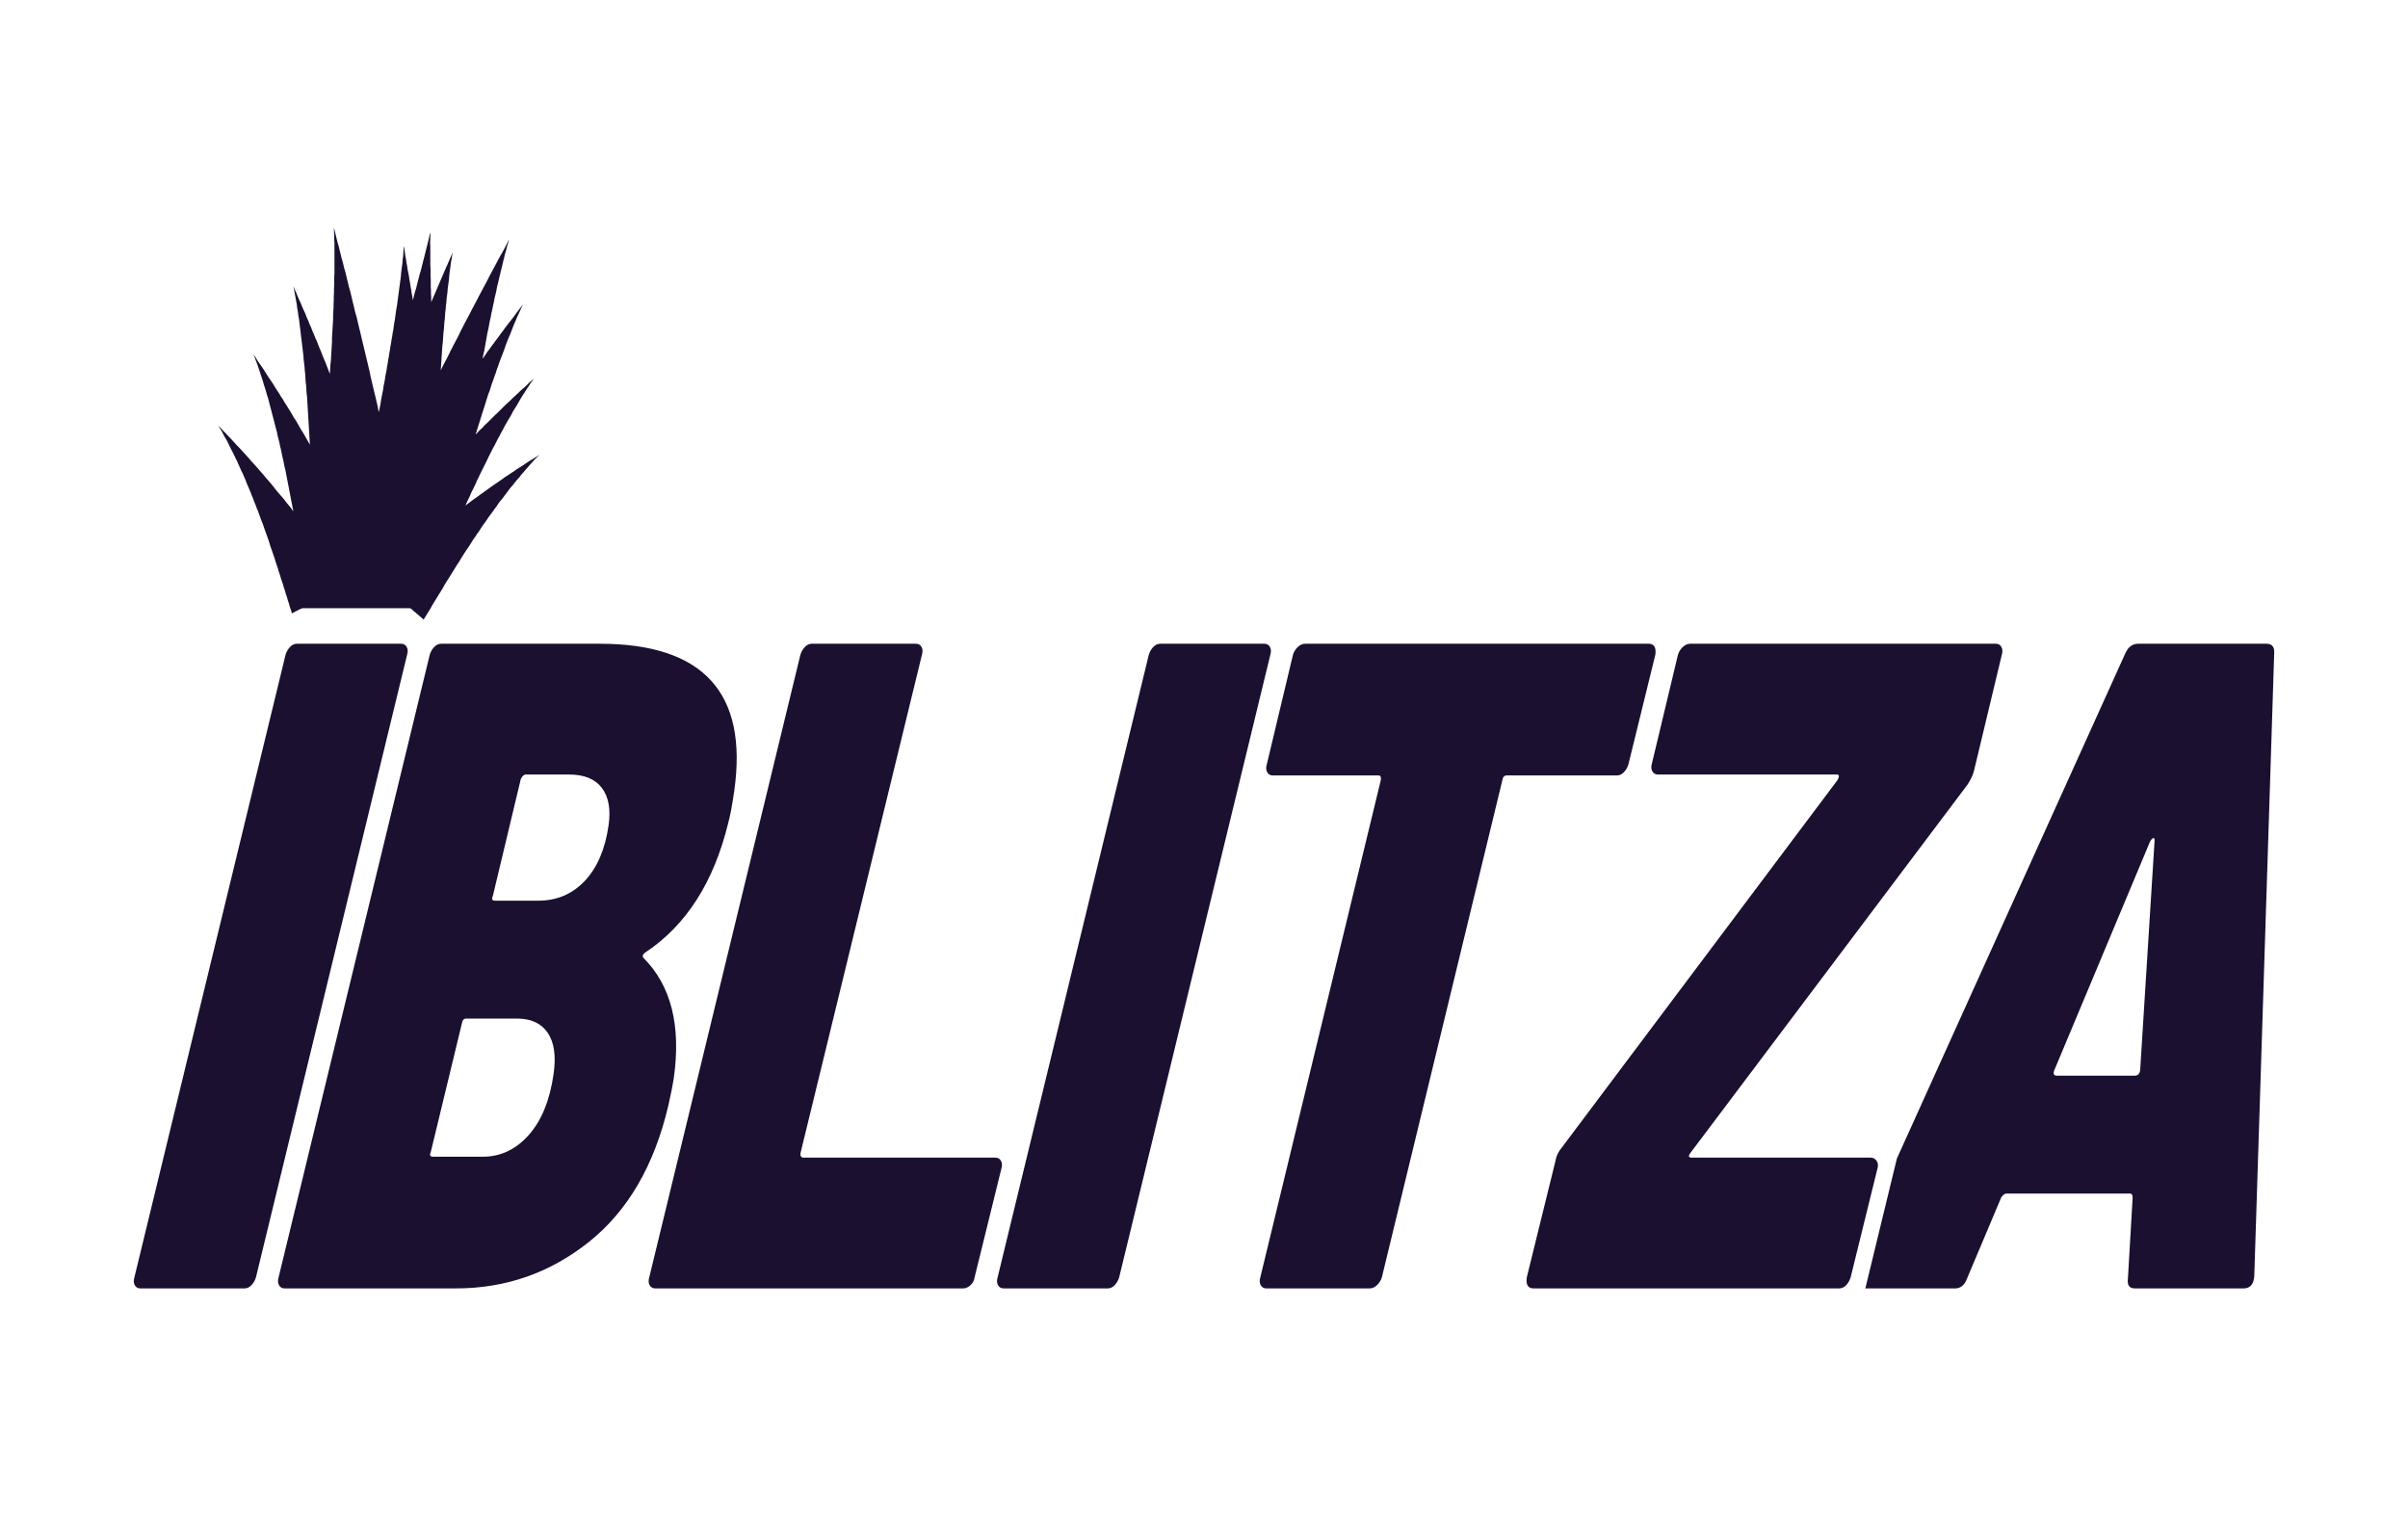
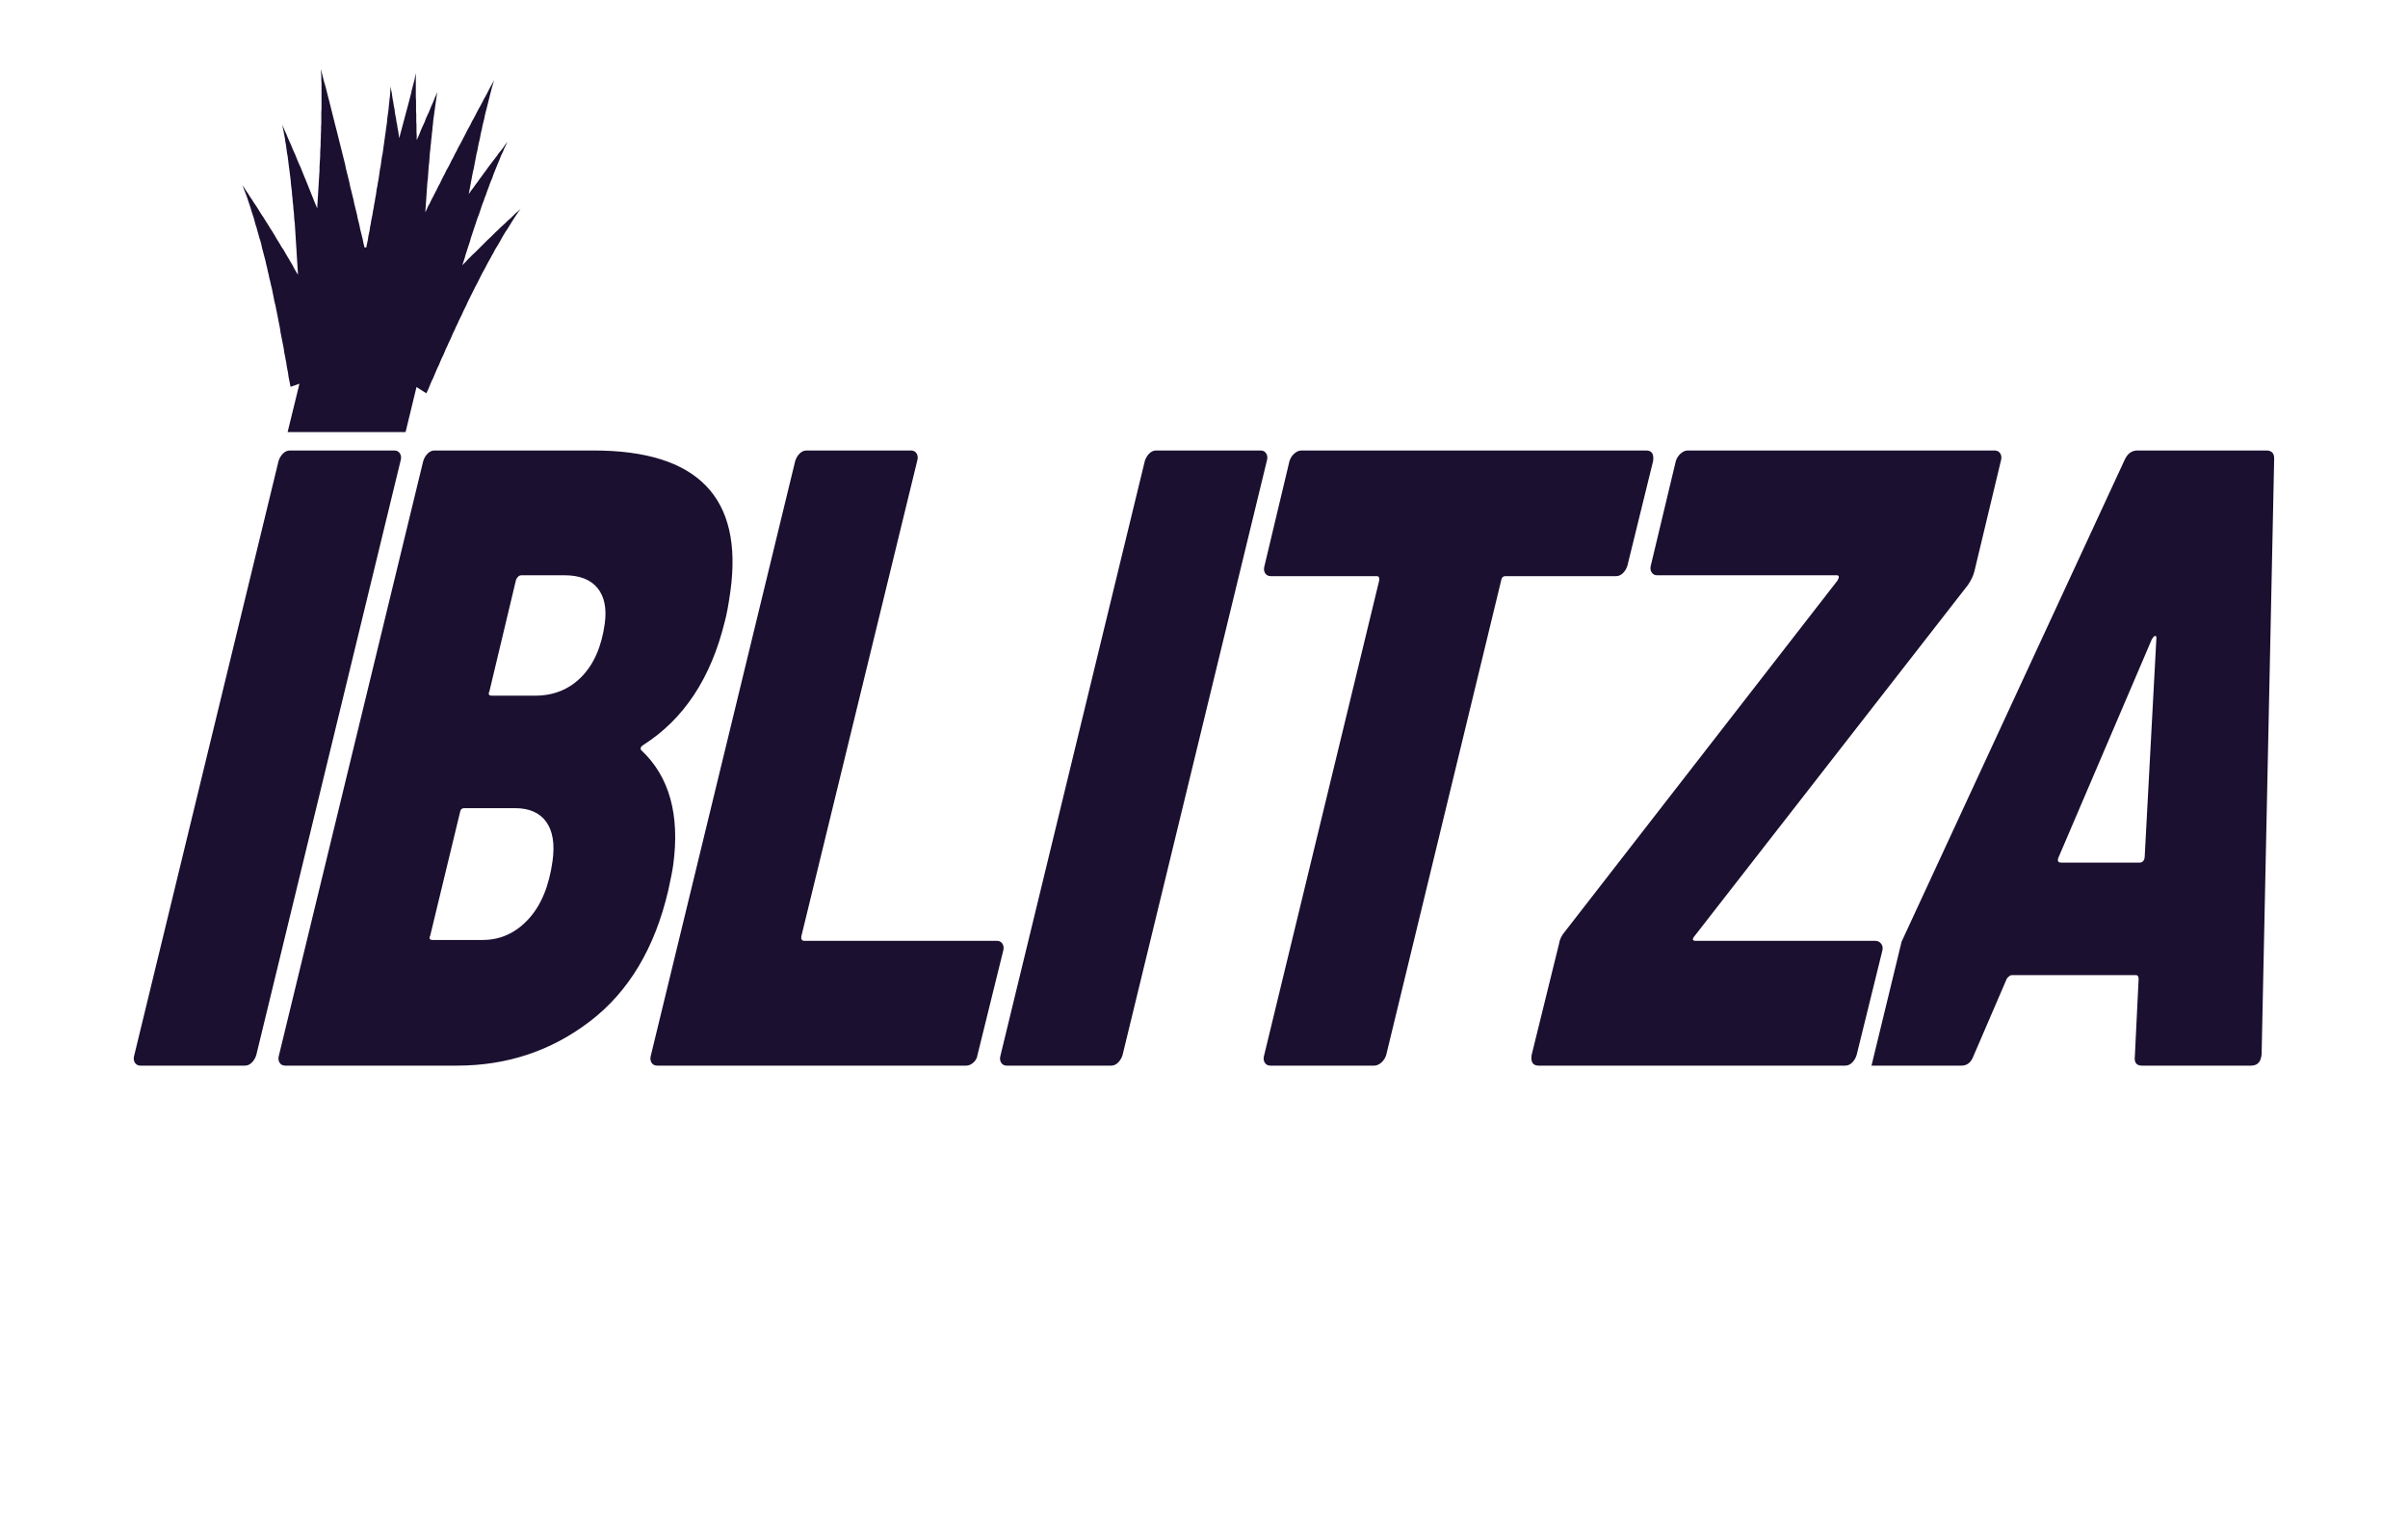
<svg xmlns="http://www.w3.org/2000/svg" viewBox="0 0 1080 680" width="1080" height="680">
  <defs />
-   <g transform="translate(-2.7 93.3)">
-     <g fill="#1b1030">
-       <path d="M136.8,179.5 L189.4,179.5 L210.5,92.8 L157.8,92.8Z" />
-       <path d="M133.6,181.8 L133.2,180.3 L132.7,178.9 L132.3,177.4 L131.8,176.0 L131.4,174.5 L130.9,173.1 L130.5,171.6 L130.0,170.2 L129.6,168.7 L129.1,167.3 L128.6,165.8 L128.2,164.4 L127.7,163.0 L127.3,161.5 L126.8,160.1 L126.3,158.6 L125.9,157.2 L125.4,155.8 L124.9,154.3 L124.4,152.9 L123.9,151.5 L123.5,150.1 L123.0,148.6 L122.5,147.2 L122.0,145.8 L121.5,144.4 L121.0,143.0 L120.5,141.5 L119.9,140.1 L119.4,138.7 L118.9,137.3 L118.4,135.9 L117.8,134.5 L117.3,133.1 L116.7,131.7 L116.2,130.3 L115.6,128.9 L115.1,127.5 L114.5,126.1 L113.9,124.7 L113.3,123.3 L112.8,121.9 L112.2,120.6 L111.6,119.2 L110.9,117.8 L110.3,116.4 L109.7,115.1 L109.1,113.7 L108.4,112.3 L107.8,111.0 L107.1,109.6 L106.4,108.3 L105.7,106.9 L105.1,105.6 L104.4,104.2 L103.6,102.9 L102.9,101.6 L102.2,100.2 L101.4,98.9 L100.6,97.6 L100.6,97.6 L101.7,98.7 L102.7,99.8 L103.8,100.9 L104.8,102.0 L105.9,103.1 L106.9,104.2 L108.0,105.4 L109.0,106.5 L110.1,107.6 L111.1,108.7 L112.1,109.8 L113.2,111.0 L114.2,112.1 L115.2,113.3 L116.2,114.4 L117.2,115.5 L118.3,116.7 L119.3,117.9 L120.3,119.0 L121.3,120.2 L122.3,121.4 L123.3,122.5 L124.3,123.7 L125.3,124.9 L126.2,126.1 L127.2,127.3 L128.2,128.5 L129.2,129.6 L130.2,130.8 L131.1,132.0 L132.1,133.2 L133.1,134.4 L134.0,135.7 L135.0,136.9 L136.0,138.1 L136.9,139.3 L137.9,140.5 L138.8,141.7 L139.8,142.9 L140.7,144.1 L141.7,145.4 L142.6,146.6 L143.6,147.8 L144.5,149.0 L145.4,150.3 L146.4,151.5 L147.3,152.7 L148.2,153.9 L149.2,155.1 L150.1,156.4 L151.0,157.6 L152.0,158.8 L152.9,160.0 L153.8,161.3 L154.7,162.5 L155.7,163.7 L156.6,164.9 L157.5,166.1 L158.4,167.4 L159.4,168.6Z M170.9,165.7 L172.0,164.8 L173.2,163.8 L174.4,162.8 L175.6,161.9 L176.8,160.9 L178.0,159.9 L179.2,159.0 L180.4,158.0 L181.5,157.0 L182.7,156.1 L183.9,155.1 L185.1,154.1 L186.3,153.1 L187.5,152.2 L188.7,151.2 L189.9,150.2 L191.1,149.3 L192.3,148.3 L193.5,147.3 L194.7,146.4 L195.9,145.4 L197.1,144.5 L198.4,143.5 L199.6,142.6 L200.8,141.6 L202.0,140.7 L203.2,139.7 L204.4,138.8 L205.7,137.8 L206.9,136.9 L208.1,135.9 L209.4,135.0 L210.6,134.1 L211.8,133.2 L213.1,132.2 L214.3,131.3 L215.5,130.4 L216.8,129.5 L218.0,128.6 L219.3,127.7 L220.5,126.8 L221.8,125.9 L223.0,125.0 L224.3,124.1 L225.5,123.3 L226.8,122.4 L228.1,121.5 L229.3,120.6 L230.6,119.8 L231.9,118.9 L233.2,118.1 L234.4,117.2 L235.7,116.4 L237.0,115.6 L238.3,114.7 L239.5,113.9 L240.8,113.1 L242.1,112.3 L243.4,111.5 L244.7,110.6 L244.7,110.6 L243.6,111.7 L242.5,112.8 L241.5,113.9 L240.5,115.0 L239.5,116.2 L238.5,117.3 L237.5,118.5 L236.5,119.6 L235.6,120.8 L234.6,121.9 L233.6,123.1 L232.7,124.3 L231.7,125.4 L230.8,126.6 L229.9,127.8 L229.0,129.0 L228.1,130.2 L227.1,131.4 L226.2,132.6 L225.4,133.8 L224.5,135.0 L223.6,136.3 L222.7,137.5 L221.8,138.7 L221.0,139.9 L220.1,141.2 L219.2,142.4 L218.4,143.6 L217.6,144.9 L216.7,146.1 L215.9,147.4 L215.0,148.6 L214.2,149.9 L213.4,151.2 L212.6,152.4 L211.7,153.7 L210.9,154.9 L210.1,156.2 L209.3,157.5 L208.5,158.8 L207.7,160.0 L206.9,161.3 L206.1,162.6 L205.3,163.9 L204.5,165.2 L203.7,166.4 L202.9,167.7 L202.1,169.0 L201.4,170.3 L200.6,171.6 L199.8,172.9 L199.0,174.2 L198.2,175.5 L197.4,176.8 L196.6,178.1 L195.9,179.4 L195.1,180.7 L194.3,182.0 L193.5,183.3 L192.7,184.6Z M138.1,158.2 L137.8,156.7 L137.6,155.1 L137.3,153.5 L137.0,151.9 L136.8,150.4 L136.5,148.8 L136.2,147.2 L135.9,145.6 L135.7,144.1 L135.4,142.5 L135.1,140.9 L134.8,139.4 L134.5,137.8 L134.3,136.2 L134.0,134.7 L133.7,133.1 L133.4,131.6 L133.1,130.0 L132.8,128.4 L132.5,126.9 L132.2,125.3 L131.9,123.8 L131.6,122.2 L131.3,120.7 L131.0,119.1 L130.7,117.5 L130.3,116.0 L130.0,114.4 L129.7,112.9 L129.3,111.3 L129.0,109.8 L128.7,108.3 L128.3,106.7 L128.0,105.2 L127.6,103.6 L127.2,102.1 L126.9,100.5 L126.5,99.0 L126.1,97.5 L125.7,95.9 L125.3,94.4 L124.9,92.9 L124.5,91.3 L124.1,89.8 L123.7,88.3 L123.3,86.7 L122.9,85.2 L122.4,83.7 L122.0,82.2 L121.5,80.6 L121.0,79.1 L120.6,77.6 L120.1,76.1 L119.6,74.6 L119.1,73.1 L118.6,71.6 L118.1,70.1 L117.5,68.6 L117.0,67.1 L116.4,65.6 L116.4,65.6 L117.3,66.9 L118.1,68.3 L119.0,69.6 L119.9,70.9 L120.8,72.2 L121.7,73.6 L122.5,74.9 L123.4,76.3 L124.3,77.6 L125.2,78.9 L126.0,80.3 L126.9,81.7 L127.8,83.0 L128.6,84.4 L129.5,85.7 L130.3,87.1 L131.2,88.5 L132.0,89.8 L132.9,91.2 L133.7,92.6 L134.5,94.0 L135.4,95.3 L136.2,96.7 L137.0,98.1 L137.8,99.5 L138.7,100.9 L139.5,102.3 L140.3,103.7 L141.1,105.1 L141.9,106.5 L142.7,107.9 L143.5,109.3 L144.3,110.7 L145.1,112.1 L145.9,113.5 L146.7,114.9 L147.5,116.3 L148.3,117.7 L149.1,119.1 L149.9,120.5 L150.7,121.9 L151.5,123.3 L152.3,124.8 L153.0,126.2 L153.8,127.6 L154.6,129.0 L155.4,130.4 L156.1,131.8 L156.9,133.2 L157.7,134.6 L158.5,136.1 L159.2,137.5 L160.0,138.9 L160.8,140.3 L161.6,141.7 L162.3,143.1 L163.1,144.5 L163.9,145.9 L164.6,147.3 L165.4,148.8Z M174.9,145.7 L176.0,144.5 L177.1,143.3 L178.2,142.1 L179.2,140.9 L180.3,139.7 L181.4,138.5 L182.5,137.4 L183.6,136.2 L184.7,135.0 L185.7,133.8 L186.8,132.6 L187.9,131.4 L189.0,130.2 L190.1,129.0 L191.2,127.8 L192.3,126.6 L193.4,125.5 L194.5,124.3 L195.6,123.1 L196.6,121.9 L197.7,120.7 L198.8,119.5 L200.0,118.3 L201.1,117.2 L202.2,116.0 L203.3,114.8 L204.4,113.6 L205.5,112.5 L206.6,111.3 L207.7,110.1 L208.8,109.0 L210.0,107.8 L211.1,106.6 L212.2,105.5 L213.3,104.3 L214.5,103.2 L215.6,102.0 L216.7,100.9 L217.8,99.7 L219.0,98.6 L220.1,97.4 L221.3,96.3 L222.4,95.2 L223.6,94.0 L224.7,92.9 L225.9,91.8 L227.0,90.7 L228.2,89.5 L229.3,88.4 L230.5,87.3 L231.7,86.2 L232.8,85.1 L234.0,84.0 L235.2,82.9 L236.3,81.8 L237.5,80.8 L238.7,79.7 L239.8,78.6 L241.0,77.5 L242.2,76.4 L242.2,76.4 L241.3,77.7 L240.4,79.0 L239.5,80.4 L238.6,81.7 L237.8,83.0 L236.9,84.4 L236.1,85.7 L235.3,87.1 L234.5,88.5 L233.7,89.8 L232.8,91.2 L232.1,92.6 L231.3,94.0 L230.5,95.3 L229.7,96.7 L228.9,98.1 L228.2,99.5 L227.4,100.9 L226.7,102.3 L225.9,103.7 L225.2,105.1 L224.5,106.5 L223.7,107.9 L223.0,109.3 L222.3,110.7 L221.6,112.1 L220.9,113.6 L220.2,115.0 L219.5,116.4 L218.8,117.8 L218.1,119.2 L217.4,120.7 L216.7,122.1 L216.1,123.5 L215.4,125.0 L214.7,126.4 L214.0,127.8 L213.4,129.3 L212.7,130.7 L212.0,132.2 L211.4,133.6 L210.7,135.1 L210.1,136.5 L209.4,138.0 L208.8,139.4 L208.1,140.9 L207.5,142.3 L206.9,143.8 L206.2,145.2 L205.6,146.7 L204.9,148.1 L204.3,149.6 L203.7,151.1 L203.0,152.5 L202.4,154.0 L201.8,155.5 L201.1,156.9 L200.5,158.4 L199.8,159.9 L199.2,161.3Z M142.8,134.6 L142.8,132.9 L142.7,131.3 L142.7,129.6 L142.6,127.9 L142.5,126.2 L142.5,124.6 L142.4,122.9 L142.3,121.2 L142.3,119.6 L142.2,117.9 L142.1,116.2 L142.0,114.5 L142.0,112.9 L141.9,111.2 L141.8,109.5 L141.7,107.9 L141.7,106.2 L141.6,104.5 L141.5,102.9 L141.4,101.2 L141.3,99.6 L141.2,97.9 L141.1,96.2 L141.0,94.6 L140.9,92.9 L140.8,91.2 L140.7,89.6 L140.6,87.9 L140.5,86.3 L140.4,84.6 L140.2,82.9 L140.1,81.3 L140.0,79.6 L139.8,78.0 L139.7,76.3 L139.6,74.6 L139.4,73.0 L139.3,71.3 L139.1,69.7 L138.9,68.0 L138.8,66.4 L138.6,64.7 L138.4,63.0 L138.2,61.4 L138.0,59.7 L137.8,58.1 L137.6,56.4 L137.4,54.8 L137.2,53.1 L137.0,51.5 L136.8,49.8 L136.5,48.2 L136.3,46.5 L136.0,44.9 L135.8,43.2 L135.5,41.6 L135.2,39.9 L134.9,38.3 L134.6,36.7 L134.3,35.0 L134.3,35.0 L134.9,36.6 L135.6,38.1 L136.2,39.6 L136.9,41.2 L137.6,42.7 L138.2,44.2 L138.9,45.8 L139.6,47.3 L140.2,48.9 L140.9,50.4 L141.5,52.0 L142.2,53.5 L142.8,55.1 L143.5,56.6 L144.1,58.2 L144.8,59.7 L145.4,61.3 L146.0,62.8 L146.7,64.4 L147.3,66.0 L147.9,67.5 L148.6,69.1 L149.2,70.6 L149.8,72.2 L150.4,73.8 L151.1,75.3 L151.7,76.9 L152.3,78.5 L152.9,80.1 L153.5,81.6 L154.1,83.2 L154.7,84.8 L155.3,86.4 L155.9,87.9 L156.5,89.5 L157.1,91.1 L157.7,92.7 L158.3,94.3 L158.9,95.8 L159.5,97.4 L160.1,99.0 L160.7,100.6 L161.3,102.2 L161.9,103.7 L162.5,105.3 L163.1,106.9 L163.6,108.5 L164.2,110.1 L164.8,111.6 L165.4,113.2 L166.0,114.8 L166.6,116.4 L167.1,118.0 L167.7,119.5 L168.3,121.1 L168.9,122.7 L169.5,124.3 L170.0,125.9 L170.6,127.4 L171.2,129.0Z M179.2,125.7 L180.1,124.4 L181.1,123.0 L182.0,121.6 L183.0,120.2 L183.9,118.8 L184.8,117.4 L185.8,116.0 L186.7,114.6 L187.6,113.2 L188.6,111.8 L189.5,110.4 L190.5,109.0 L191.4,107.6 L192.3,106.2 L193.3,104.8 L194.2,103.4 L195.2,102.0 L196.1,100.6 L197.1,99.2 L198.0,97.8 L199.0,96.4 L199.9,95.0 L200.9,93.6 L201.8,92.2 L202.8,90.8 L203.7,89.4 L204.7,88.0 L205.7,86.7 L206.6,85.3 L207.6,83.9 L208.5,82.5 L209.5,81.1 L210.5,79.7 L211.4,78.3 L212.4,77.0 L213.4,75.6 L214.4,74.2 L215.3,72.8 L216.3,71.5 L217.3,70.1 L218.3,68.7 L219.3,67.4 L220.3,66.0 L221.2,64.6 L222.2,63.3 L223.2,61.9 L224.2,60.6 L225.2,59.2 L226.2,57.9 L227.2,56.5 L228.2,55.2 L229.2,53.8 L230.2,52.5 L231.2,51.2 L232.3,49.8 L233.3,48.5 L234.3,47.1 L235.3,45.8 L236.3,44.5 L237.3,43.1 L237.3,43.1 L236.6,44.6 L235.9,46.2 L235.2,47.7 L234.5,49.2 L233.9,50.7 L233.2,52.3 L232.6,53.8 L232.0,55.4 L231.4,56.9 L230.7,58.5 L230.1,60.0 L229.5,61.6 L229.0,63.1 L228.4,64.7 L227.8,66.3 L227.2,67.8 L226.6,69.4 L226.1,70.9 L225.5,72.5 L225.0,74.1 L224.4,75.7 L223.9,77.2 L223.3,78.8 L222.8,80.4 L222.3,82.0 L221.7,83.5 L221.2,85.1 L220.7,86.7 L220.2,88.3 L219.7,89.9 L219.2,91.4 L218.7,93.0 L218.2,94.6 L217.7,96.2 L217.2,97.8 L216.7,99.4 L216.2,101.0 L215.7,102.6 L215.2,104.2 L214.7,105.8 L214.3,107.4 L213.8,109.0 L213.3,110.6 L212.8,112.2 L212.4,113.8 L211.9,115.4 L211.4,117.0 L211.0,118.6 L210.5,120.2 L210.0,121.8 L209.6,123.4 L209.1,125.0 L208.6,126.6 L208.2,128.2 L207.7,129.8 L207.3,131.4 L206.8,133.0 L206.4,134.7 L205.9,136.3 L205.5,137.9Z M147.9,111.2 L148.0,109.5 L148.1,107.8 L148.3,106.1 L148.4,104.3 L148.6,102.6 L148.7,100.9 L148.8,99.2 L149.0,97.5 L149.1,95.8 L149.2,94.1 L149.4,92.4 L149.5,90.7 L149.6,89.0 L149.8,87.3 L149.9,85.6 L150.0,83.9 L150.1,82.2 L150.3,80.5 L150.4,78.7 L150.5,77.0 L150.6,75.3 L150.7,73.6 L150.8,71.9 L150.9,70.2 L151.1,68.5 L151.2,66.8 L151.3,65.1 L151.4,63.4 L151.5,61.7 L151.6,60.0 L151.6,58.3 L151.7,56.6 L151.8,54.9 L151.9,53.2 L152.0,51.5 L152.1,49.8 L152.1,48.1 L152.2,46.4 L152.3,44.7 L152.3,43.0 L152.4,41.3 L152.4,39.6 L152.5,37.8 L152.5,36.1 L152.6,34.4 L152.6,32.7 L152.6,31.0 L152.7,29.3 L152.7,27.6 L152.7,25.9 L152.7,24.2 L152.7,22.5 L152.7,20.8 L152.7,19.1 L152.7,17.4 L152.7,15.7 L152.6,14.0 L152.6,12.3 L152.5,10.5 L152.5,8.8 L152.5,8.8 L152.9,10.5 L153.3,12.2 L153.7,13.8 L154.1,15.5 L154.6,17.1 L155.0,18.8 L155.4,20.4 L155.8,22.1 L156.3,23.8 L156.7,25.4 L157.1,27.1 L157.6,28.7 L158.0,30.4 L158.4,32.1 L158.8,33.7 L159.2,35.4 L159.7,37.1 L160.1,38.7 L160.5,40.4 L160.9,42.1 L161.3,43.7 L161.7,45.4 L162.1,47.1 L162.6,48.7 L163.0,50.4 L163.4,52.1 L163.8,53.8 L164.2,55.4 L164.6,57.1 L165.0,58.8 L165.4,60.5 L165.8,62.1 L166.2,63.8 L166.6,65.5 L167.0,67.2 L167.4,68.8 L167.8,70.5 L168.2,72.2 L168.6,73.9 L168.9,75.6 L169.3,77.2 L169.7,78.9 L170.1,80.6 L170.5,82.3 L170.9,83.9 L171.3,85.6 L171.7,87.3 L172.1,89.0 L172.4,90.7 L172.8,92.3 L173.2,94.0 L173.6,95.7 L174.0,97.4 L174.4,99.0 L174.8,100.7 L175.2,102.4 L175.5,104.1 L175.9,105.7 L176.3,107.4 L176.7,109.1Z M183.8,105.7 L184.6,104.2 L185.4,102.6 L186.1,101.1 L186.9,99.6 L187.7,98.0 L188.5,96.5 L189.2,95.0 L190.0,93.4 L190.8,91.9 L191.5,90.3 L192.3,88.8 L193.1,87.3 L193.9,85.7 L194.6,84.2 L195.4,82.6 L196.2,81.1 L197.0,79.6 L197.7,78.0 L198.5,76.5 L199.3,75.0 L200.1,73.4 L200.8,71.9 L201.6,70.3 L202.4,68.8 L203.2,67.3 L204.0,65.7 L204.7,64.2 L205.5,62.7 L206.3,61.1 L207.1,59.6 L207.9,58.1 L208.7,56.5 L209.4,55.0 L210.2,53.5 L211.0,51.9 L211.8,50.4 L212.6,48.9 L213.4,47.4 L214.2,45.8 L215.0,44.3 L215.8,42.8 L216.6,41.3 L217.4,39.7 L218.2,38.2 L219.0,36.7 L219.8,35.2 L220.6,33.7 L221.4,32.2 L222.2,30.6 L223.0,29.1 L223.8,27.6 L224.6,26.1 L225.4,24.6 L226.2,23.1 L227.0,21.6 L227.9,20.1 L228.7,18.6 L229.5,17.1 L230.3,15.5 L231.0,14.0 L231.0,14.0 L230.6,15.7 L230.1,17.3 L229.7,19.0 L229.2,20.6 L228.8,22.3 L228.4,23.9 L228.0,25.6 L227.6,27.2 L227.2,28.9 L226.8,30.5 L226.4,32.2 L226.0,33.9 L225.6,35.5 L225.3,37.2 L224.9,38.9 L224.5,40.5 L224.2,42.2 L223.8,43.9 L223.5,45.5 L223.1,47.2 L222.8,48.9 L222.4,50.6 L222.1,52.2 L221.8,53.9 L221.4,55.6 L221.1,57.2 L220.8,58.9 L220.5,60.6 L220.2,62.3 L219.9,64.0 L219.5,65.6 L219.2,67.3 L218.9,69.0 L218.6,70.7 L218.3,72.4 L218.0,74.0 L217.7,75.7 L217.4,77.4 L217.1,79.1 L216.9,80.8 L216.6,82.4 L216.3,84.1 L216.0,85.8 L215.7,87.5 L215.4,89.2 L215.2,90.9 L214.9,92.6 L214.6,94.2 L214.3,95.9 L214.1,97.6 L213.8,99.3 L213.5,101.0 L213.2,102.7 L213.0,104.4 L212.7,106.1 L212.4,107.8 L212.2,109.5 L211.9,111.2 L211.6,112.9 L211.4,114.6Z M169.7,107.0 L170.0,105.5 L170.3,104.0 L170.6,102.5 L170.8,101.0 L171.1,99.5 L171.4,98.0 L171.7,96.5 L172.0,95.0 L172.3,93.5 L172.5,92.1 L172.8,90.6 L173.1,89.1 L173.4,87.6 L173.6,86.1 L173.9,84.6 L174.2,83.1 L174.5,81.6 L174.7,80.1 L175.0,78.6 L175.3,77.1 L175.5,75.6 L175.8,74.1 L176.1,72.6 L176.3,71.1 L176.6,69.6 L176.8,68.1 L177.1,66.6 L177.3,65.1 L177.6,63.6 L177.8,62.1 L178.1,60.6 L178.3,59.1 L178.6,57.6 L178.8,56.1 L179.1,54.6 L179.3,53.1 L179.5,51.6 L179.8,50.1 L180.0,48.6 L180.2,47.1 L180.4,45.6 L180.7,44.1 L180.9,42.6 L181.1,41.1 L181.3,39.6 L181.5,38.1 L181.7,36.6 L181.9,35.1 L182.1,33.6 L182.3,32.1 L182.5,30.6 L182.6,29.1 L182.8,27.6 L183.0,26.1 L183.2,24.6 L183.3,23.1 L183.5,21.6 L183.6,20.1 L183.7,18.5 L183.8,17.0 L183.8,17.0 L184.1,18.5 L184.3,20.0 L184.5,21.5 L184.8,23.0 L185.0,24.5 L185.3,26.0 L185.5,27.5 L185.8,29.0 L186.1,30.5 L186.3,32.0 L186.6,33.5 L186.8,35.0 L187.1,36.5 L187.3,38.0 L187.6,39.5 L187.8,41.0 L188.1,42.5 L188.3,44.0 L188.6,45.6 L188.9,47.1 L189.1,48.6 L189.4,50.1 L189.6,51.6 L189.9,53.1 L190.1,54.6 L190.3,56.1 L190.6,57.6 L190.8,59.1 L191.1,60.6 L191.3,62.1 L191.6,63.7 L191.8,65.2 L192.1,66.7 L192.3,68.2 L192.6,69.7 L192.8,71.2 L193.0,72.7 L193.3,74.2 L193.5,75.7 L193.8,77.2 L194.0,78.8 L194.3,80.3 L194.5,81.8 L194.7,83.3 L195.0,84.8 L195.2,86.3 L195.5,87.8 L195.7,89.3 L195.9,90.8 L196.2,92.4 L196.4,93.9 L196.7,95.4 L196.9,96.9 L197.2,98.4 L197.4,99.9 L197.6,101.4 L197.9,102.9 L198.1,104.4 L198.4,105.9 L198.6,107.4Z M170.1,104.0 L170.6,102.6 L171.2,101.2 L171.8,99.8 L172.4,98.4 L173.0,97.0 L173.6,95.6 L174.2,94.2 L174.8,92.8 L175.4,91.3 L176.0,89.9 L176.6,88.5 L177.1,87.1 L177.7,85.7 L178.3,84.3 L178.9,82.9 L179.5,81.5 L180.1,80.1 L180.7,78.6 L181.3,77.2 L181.9,75.8 L182.5,74.4 L183.1,73.0 L183.7,71.6 L184.2,70.2 L184.8,68.8 L185.4,67.4 L186.0,65.9 L186.6,64.5 L187.2,63.1 L187.8,61.7 L188.4,60.3 L189.0,58.9 L189.6,57.5 L190.2,56.1 L190.8,54.7 L191.4,53.3 L192.0,51.9 L192.6,50.5 L193.2,49.1 L193.8,47.6 L194.4,46.2 L195.0,44.8 L195.6,43.4 L196.2,42.0 L196.8,40.6 L197.4,39.2 L198.0,37.8 L198.6,36.4 L199.2,35.0 L199.8,33.6 L200.4,32.2 L201.0,30.8 L201.6,29.4 L202.2,28.0 L202.8,26.6 L203.4,25.3 L204.0,23.9 L204.6,22.5 L205.2,21.1 L205.7,19.7 L205.7,19.7 L205.5,21.1 L205.3,22.6 L205.0,24.1 L204.8,25.6 L204.6,27.1 L204.4,28.6 L204.2,30.2 L204.1,31.7 L203.9,33.2 L203.7,34.7 L203.5,36.2 L203.4,37.7 L203.2,39.2 L203.0,40.7 L202.9,42.2 L202.7,43.7 L202.6,45.2 L202.4,46.7 L202.3,48.3 L202.2,49.8 L202.0,51.3 L201.9,52.8 L201.8,54.3 L201.6,55.8 L201.5,57.3 L201.4,58.8 L201.3,60.3 L201.1,61.9 L201.0,63.4 L200.9,64.9 L200.8,66.4 L200.7,67.9 L200.6,69.4 L200.5,70.9 L200.4,72.5 L200.3,74.0 L200.2,75.5 L200.1,77.0 L200.0,78.5 L199.9,80.0 L199.8,81.6 L199.7,83.1 L199.6,84.6 L199.5,86.1 L199.4,87.6 L199.4,89.1 L199.3,90.7 L199.2,92.2 L199.1,93.7 L199.0,95.2 L198.9,96.7 L198.9,98.3 L198.8,99.8 L198.7,101.3 L198.6,102.8 L198.6,104.4 L198.5,105.9 L198.4,107.4 L198.3,108.9 L198.2,110.4Z M169.8,105.5 L170.3,103.9 L170.7,102.4 L171.2,100.8 L171.6,99.2 L172.1,97.6 L172.5,96.1 L173.0,94.5 L173.4,92.9 L173.9,91.3 L174.3,89.8 L174.8,88.2 L175.2,86.6 L175.7,85.0 L176.1,83.4 L176.6,81.9 L177.0,80.3 L177.5,78.7 L177.9,77.1 L178.4,75.6 L178.8,74.0 L179.3,72.4 L179.7,70.8 L180.1,69.2 L180.6,67.7 L181.0,66.1 L181.5,64.5 L181.9,62.9 L182.3,61.4 L182.8,59.8 L183.2,58.2 L183.7,56.6 L184.1,55.0 L184.5,53.5 L185.0,51.9 L185.4,50.3 L185.8,48.7 L186.3,47.2 L186.7,45.6 L187.1,44.0 L187.6,42.4 L188.0,40.8 L188.4,39.3 L188.8,37.7 L189.3,36.1 L189.7,34.5 L190.1,32.9 L190.5,31.4 L190.9,29.8 L191.4,28.2 L191.8,26.6 L192.2,25.0 L192.6,23.4 L193.0,21.9 L193.4,20.3 L193.8,18.7 L194.2,17.1 L194.6,15.5 L195.0,13.9 L195.3,12.4 L195.7,10.8 L195.7,10.8 L195.7,12.4 L195.7,14.0 L195.6,15.7 L195.7,17.3 L195.7,18.9 L195.7,20.6 L195.7,22.2 L195.7,23.8 L195.7,25.5 L195.8,27.1 L195.8,28.7 L195.8,30.4 L195.9,32.0 L195.9,33.6 L195.9,35.3 L196.0,36.9 L196.0,38.5 L196.1,40.2 L196.1,41.8 L196.1,43.4 L196.2,45.1 L196.2,46.7 L196.3,48.3 L196.3,50.0 L196.4,51.6 L196.4,53.3 L196.5,54.9 L196.5,56.5 L196.6,58.2 L196.6,59.8 L196.7,61.4 L196.7,63.1 L196.8,64.7 L196.8,66.4 L196.9,68.0 L197.0,69.6 L197.0,71.3 L197.1,72.9 L197.1,74.5 L197.2,76.2 L197.3,77.8 L197.3,79.5 L197.4,81.1 L197.4,82.7 L197.5,84.4 L197.6,86.0 L197.6,87.6 L197.7,89.3 L197.8,90.9 L197.8,92.6 L197.9,94.2 L198.0,95.8 L198.0,97.5 L198.1,99.1 L198.2,100.8 L198.2,102.4 L198.3,104.0 L198.4,105.7 L198.4,107.3 L198.5,109.0Z" />
-     </g>
-     <path d="M62.98 479.62 130.77 200.38Q131.40 198.32 132.79 196.87Q134.19 195.43 135.88 195.43H182.60Q184.29 195.43 185.11 196.87Q185.92 198.32 185.28 200.38L117.49 479.62Q116.86 481.68 115.47 483.13Q114.08 484.57 112.38 484.57H65.66Q63.97 484.57 63.16 483.13Q62.35 481.68 62.98 479.62ZM207.19 484.57H130.33Q128.64 484.57 127.83 483.13Q127.02 481.68 127.65 479.62L195.44 200.38Q196.07 198.32 197.46 196.87Q198.85 195.43 200.55 195.43H271.65Q341.40 195.43 332.00 261.52Q330.65 271.02 329.27 275.97Q319.57 315.63 292.27 333.80Q290.40 335.04 291.24 336.28Q309.93 354.87 304.88 390.39Q304.35 394.11 302.50 402.37Q293.02 442.85 266.86 463.71Q240.71 484.57 207.19 484.57ZM236.27 256.15 223.73 308.61Q222.76 310.67 224.79 310.67H244.09Q256.62 310.67 264.99 301.79Q273.37 292.91 275.66 276.80Q277.18 266.06 272.62 260.07Q268.05 254.08 257.89 254.08H238.59Q237.24 254.08 236.27 256.15ZM251.00 388.33Q252.70 376.35 248.37 369.95Q244.03 363.54 234.55 363.54H211.86Q210.17 363.54 209.88 365.61L195.90 423.44Q194.93 425.50 196.96 425.50H219.31Q231.16 425.50 239.82 415.80Q248.48 406.09 251.00 388.33ZM293.89 479.62 361.68 200.38Q362.31 198.32 363.70 196.87Q365.09 195.43 366.78 195.43H413.51Q415.20 195.43 416.01 196.87Q416.82 198.32 416.19 200.38L361.74 423.85Q361.45 425.92 363.14 425.92H449.14Q450.83 425.92 451.64 427.36Q452.45 428.81 451.82 430.87L439.81 479.62Q439.52 481.68 437.96 483.13Q436.40 484.57 434.71 484.57H296.57Q294.87 484.57 294.06 483.13Q293.25 481.68 293.89 479.62ZM450.14 479.62 517.94 200.38Q518.57 198.32 519.96 196.87Q521.35 195.43 523.04 195.43H569.77Q571.46 195.43 572.27 196.87Q573.08 198.32 572.45 200.38L504.65 479.62Q504.02 481.68 502.63 483.13Q501.24 484.57 499.55 484.57H452.82Q451.13 484.57 450.32 483.13Q449.51 481.68 450.14 479.62ZM745.12 200.38 733.05 249.54Q732.42 251.60 731.03 253.05Q729.64 254.50 727.94 254.50H678.51Q676.82 254.50 676.53 256.56L622.47 479.62Q621.84 481.68 620.28 483.13Q618.72 484.57 617.03 484.57H570.64Q568.95 484.57 568.14 483.13Q567.33 481.68 567.96 479.62L622.01 256.56Q622.31 254.50 620.95 254.50H573.55Q571.86 254.50 571.05 253.05Q570.24 251.60 570.87 249.54L582.60 200.38Q583.23 198.32 584.79 196.87Q586.35 195.43 588.04 195.43H742.10Q745.82 195.43 745.12 200.38ZM687.47 479.62 700.29 427.57Q700.76 424.27 703.20 421.37L826.85 256.56Q828.21 254.08 826.52 254.08H746.28Q744.59 254.08 743.78 252.64Q742.97 251.19 743.60 249.13L755.27 200.38Q755.90 198.32 757.46 196.87Q759.02 195.43 760.71 195.43H897.83Q899.53 195.43 900.34 196.87Q901.15 198.32 900.52 200.38L888.04 252.43Q887.29 255.32 885.13 258.63L761.14 423.44Q759.10 425.92 761.47 425.92H841.71Q843.40 425.92 844.38 427.36Q845.36 428.81 844.73 430.87L832.72 479.62Q832.09 481.68 830.70 483.13Q829.31 484.57 827.62 484.57H690.49Q686.77 484.57 687.47 479.62ZM957.09 480.03Q956.76 482.33 957.55 483.47Q958.33 484.57 960.17 484.57H1008.92Q1012.98 484.57 1013.63 480.03L1013.75 479.20L1022.69 199.56Q1022.80 197.67 1022.08 196.65Q1021.23 195.43 1019.21 195.43H961.65Q957.93 195.43 955.99 199.56L853.46 426.33L839.32 484.57L879.59 484.57Q883.31 484.57 884.97 480.03L900.30 443.68Q901.55 442.03 902.56 442.03H958.09Q959.10 442.03 959.21 443.68ZM925.31 389.15Q924.21 389.15 923.89 388.55Q923.62 388.03 923.91 387.09L966.97 284.24Q967.89 282.58 968.56 282.58Q968.72 282.58 968.83 282.67Q969.19 282.97 969.01 284.24L962.57 386.68Q962.22 389.15 960.19 389.15Z" fill="#1b1030" />
+   <g transform="translate(-1.0 0.0)">
+     <path d="M182.9 193.8H130.0L135.3 172.1L131.3 173.5L131.0 171.9L130.4 168.9L130.2 167.3L129.9 165.8L129.6 164.2L129.4 162.7L129.1 161.2L128.8 159.6L128.5 158.1L128.3 156.6L128.0 155.0L127.7 153.5L127.4 152.0L127.1 150.5L126.8 148.9L126.6 147.4L126.3 145.9L126.0 144.4L125.7 142.8L125.4 141.3L125.1 139.8L124.8 138.3L124.5 136.8L124.1 135.3L123.8 133.7L123.2 130.7L122.9 129.2L122.5 127.7L122.2 126.2L121.8 124.7L121.5 123.2L121.1 121.6L120.8 120.1L120.4 118.6L120.1 117.1L119.7 115.6L119.3 114.1L118.5 111.1L118.2 109.6L117.8 108.1L117.3 106.6L116.9 105.1L116.5 103.7L116.1 102.2L115.6 100.7L115.2 99.2L114.8 97.7L113.8 94.7L113.4 93.3L111.9 88.8L111.4 87.4L110.8 85.9L110.3 84.5L109.7 83.0L110.6 84.3L111.4 85.6L112.3 86.9L113.1 88.2L114.0 89.5L114.8 90.8L115.7 92.1L116.6 93.5L117.4 94.8L118.2 96.1L119.1 97.4L119.9 98.7L120.8 100.1L121.6 101.4L122.4 102.7L123.3 104.1L124.1 105.4L124.9 106.8L125.7 108.1L126.5 109.4L127.3 110.8L128.2 112.1L129.8 114.9L130.6 116.2L131.4 117.6L132.2 118.9L132.9 120.3L133.7 121.7L134.5 123.0L134.6 123.2V122.2L134.5 120.6L134.4 119.1L134.3 117.5L134.2 115.9L134.1 114.3L134.0 112.7L133.9 111.1L133.8 109.5L133.7 108.0L133.6 106.4L133.5 104.8L133.4 103.2L133.3 101.6L133.2 100.0L133.0 98.5L132.9 96.9L132.8 95.3L132.6 93.7L132.5 92.1L132.3 90.5L132.2 89.0L132.0 87.4L131.9 85.8L131.7 84.2L131.5 82.6L131.4 81.1L130.8 76.3L130.6 74.8L130.4 73.2L130.0 70.0L129.7 68.4L129.5 66.9L129.3 65.3L129.0 63.7L128.8 62.2L128.5 60.6L128.2 59.0L127.9 57.5L127.6 55.9L128.2 57.4L128.8 58.8L129.5 60.3L130.1 61.8L130.7 63.2L131.4 64.7L132.0 66.2L132.6 67.6L133.3 69.1L133.9 70.6L134.5 72.1L135.1 73.5L135.8 75.0L136.4 76.5L137.6 79.5L138.2 80.9L138.8 82.4L139.4 83.9L140.6 86.9L141.2 88.4L141.8 89.9L142.4 91.4L143.3 93.5L143.3 92.7L143.4 91.1L143.6 87.9L143.7 86.2L143.8 84.6L143.9 83.0L144.0 81.4L144.1 79.7L144.2 78.1L144.3 76.5V74.9L144.4 73.2L144.6 70.0V68.4L144.7 66.7L144.8 65.1V63.5L144.9 61.8V60.2L145.0 58.6V57.0L145.1 55.3V50.5L145.2 48.8V37.4L145.1 35.8V34.2L145.0 32.5L144.9 30.9L145.3 32.5L145.7 34.1L146.1 35.7L146.5 37.2L147.0 38.8L147.4 40.4L147.8 42.0L148.2 43.6L148.6 45.1L149.0 46.7L149.4 48.3L149.8 49.9L150.2 51.5L150.6 53.1L151.0 54.7L151.4 56.3L151.8 57.8L152.2 59.4L152.6 61.0L153.4 64.2L153.8 65.8L154.2 67.4L154.6 69.0L155.4 72.2L155.8 73.8L156.1 75.4L156.9 78.6L157.3 80.2L157.7 81.8L158.0 83.4L158.4 85.0L158.8 86.6L159.2 88.2L159.6 89.8L159.9 91.4L160.3 93.0L160.7 94.6L161.1 96.2L161.4 97.8L161.8 99.4L162.2 101.0L162.5 102.6L162.9 104.2L163.3 105.8L163.7 107.4L164.0 109.0L164.4 110.6L164.5 111.0H165.3L165.4 110.3L166.0 107.5L166.2 106.0L166.8 103.2L167.0 101.7L167.3 100.3L167.5 98.9L167.8 97.5L168.1 96.0L168.3 94.6L168.6 93.2L168.8 91.8L169.1 90.3L169.3 88.9L169.6 87.5L169.8 86.0L170.0 84.6L170.3 83.2L170.5 81.8L170.8 80.3L171.2 77.5L171.4 76.0L171.7 74.6L171.9 73.2L172.1 71.7L172.3 70.3L172.6 68.9L172.8 67.5L173.0 66.0L173.2 64.6L173.4 63.2L173.6 61.7L173.8 60.3L174.0 58.9L174.2 57.4L174.4 56.0L174.6 54.6L174.7 53.1L174.9 51.7L175.1 50.2L175.3 48.8L175.4 47.4L175.6 45.9L175.7 44.5L175.9 43.1L176.0 41.6L176.1 40.2L176.2 38.7L176.4 40.2L176.7 41.6L176.9 43.0L177.1 44.4L177.4 45.9L177.6 47.3L177.9 48.7L178.1 50.2L178.3 51.6L178.6 53.0L178.8 54.5L179.1 55.9L179.3 57.3L179.6 58.8L179.8 60.2L180.0 61.6L180.1 61.9L180.2 61.4L180.6 59.9L181.4 56.9L181.8 55.4L182.2 53.9L182.6 52.4L183.4 49.4L183.8 47.9L184.2 46.4L184.6 44.9L185.0 43.3L185.4 41.8L185.7 40.3L186.1 38.8L186.9 35.8L187.5 32.8V43.7L187.6 45.2V49.9L187.7 51.4V54.6L187.8 56.1V59.2L187.9 60.8V62.4L187.9 62.8L188.0 62.6L188.6 61.3L189.2 59.9L189.7 58.6L190.3 57.2L190.9 55.9L191.5 54.6L192.0 53.2L192.6 51.9L193.2 50.6L193.8 49.2L194.3 47.9L194.9 46.6L195.5 45.2L196.0 43.9L196.6 42.6L197.1 41.2L196.9 42.7L196.7 44.1L196.3 46.9L196.1 48.4L195.9 49.8L195.7 51.3L195.5 52.7L195.3 54.1L195.2 55.6L195.0 57.0L194.9 58.4L194.7 59.9L194.6 61.3L194.4 62.8L194.3 64.2L194.1 65.6L194.0 67.1L193.8 68.5L193.7 70.0L193.6 71.4L193.5 72.8L193.3 74.3L193.2 75.7L193.1 77.2L193.0 78.6L192.9 80.1L192.7 81.5L192.6 82.9L192.5 84.4L192.4 85.8L192.3 87.3L192.2 88.7L192.1 90.2L192.0 91.6L191.9 93.1L191.8 94.5L191.8 95.2L193.0 92.5L193.8 91.1L194.5 89.6L195.3 88.1L196.0 86.7L196.8 85.2L197.5 83.7L198.3 82.3L199.0 80.8L199.7 79.4L200.5 77.9L201.2 76.4L202.0 75.0L202.8 73.5L203.5 72.0L204.3 70.6L205.0 69.1L205.8 67.7L206.5 66.2L207.3 64.8L208.1 63.3L208.8 61.9L209.6 60.4L210.3 59.0L211.1 57.5L211.9 56.1L212.6 54.6L213.4 53.2L214.2 51.7L214.9 50.3L215.7 48.8L216.5 47.4L217.3 45.9L218.0 44.5L218.8 43.1L219.6 41.6L220.3 40.2L221.1 38.7L221.9 37.3L222.6 35.9L222.2 37.4L221.7 39.0L221.3 40.6L220.9 42.1L220.5 43.7L220.1 45.3L219.7 46.9L219.3 48.5L218.9 50.0L218.5 51.6L218.2 53.2L217.8 54.8L217.4 56.4L217.1 58.0L216.7 59.6L216.4 61.2L216.1 62.7L215.7 64.3L215.4 65.9L215.1 67.5L214.7 69.1L214.4 70.7L214.1 72.3L213.5 75.5L213.1 77.1L212.8 78.7L212.5 80.3L211.9 83.5L211.6 85.1L211.3 86.7L211.3 87.0L211.4 86.8L212.3 85.5L213.3 84.2L214.2 82.9L215.2 81.6L216.1 80.3L217.1 79.0L218.0 77.7L219.0 76.4L219.9 75.1L220.9 73.8L221.8 72.6L222.8 71.3L223.8 70.0L224.7 68.7L225.7 67.5L226.7 66.2L227.6 64.9L228.6 63.6L227.9 65.1L227.2 66.5L226.6 68.0L225.9 69.4L225.3 70.9L224.7 72.4L224.1 73.8L222.9 76.8L222.3 78.3L221.8 79.8L221.2 81.2L220.6 82.7L220.1 84.2L219.5 85.7L219.0 87.2L218.4 88.7L217.9 90.2L217.3 91.7L215.8 96.2L215.2 97.7L212.2 106.7L211.8 108.2L210.8 111.2L210.3 112.8L209.8 114.3L209.4 115.8L208.4 118.8L208.4 118.9L208.6 118.7L209.7 117.6L210.8 116.4L211.9 115.3L213.0 114.2L214.2 113.1L215.3 112.0L216.4 110.9L217.5 109.8L218.6 108.7L219.7 107.6L220.9 106.5L223.1 104.3L224.3 103.2L225.4 102.1L226.5 101.1L227.7 100.0L228.8 98.9L230.0 97.9L231.1 96.8L232.2 95.7L233.4 94.7L234.5 93.6L233.6 94.9L232.7 96.2L231.9 97.4L231.0 98.8L230.2 100.1L229.4 101.4L228.6 102.7L227.7 104.0L226.9 105.3L226.1 106.7L225.4 108.0L224.6 109.4L223.8 110.7L223.0 112.0L222.3 113.4L221.5 114.8L220.8 116.1L220.0 117.5L219.3 118.8L218.6 120.2L217.8 121.6L217.1 122.9L216.4 124.3L215.7 125.7L215.0 127.1L214.3 128.4L213.6 129.8L212.9 131.2L212.2 132.6L210.8 135.4L210.2 136.8L209.5 138.2L208.8 139.6L208.2 141.0L207.5 142.4L206.8 143.8L206.2 145.2L205.5 146.6L204.9 148.0L204.2 149.4L203.6 150.8L203.0 152.2L202.3 153.6L201.7 155.0L201.0 156.4L200.4 157.9L199.8 159.3L199.1 160.7L198.5 162.1L197.9 163.6L197.2 165.0L196.6 166.4L196.0 167.8L195.4 169.3L194.7 170.7L194.1 172.1L193.5 173.6L192.9 175.0L192.2 176.4L187.8 173.6L182.9 193.8Z" fill="#1b1030" />
+     <path d="M61.24 473.22 125.93 206.78Q126.54 204.81 127.91 203.43Q129.29 202.05 130.99 202.05H177.88Q179.58 202.05 180.41 203.43Q181.24 204.81 180.63 206.78L115.94 473.22Q115.33 475.19 113.96 476.57Q112.58 477.95 110.88 477.95H63.99Q62.29 477.95 61.46 476.57Q60.63 475.19 61.24 473.22ZM206.01 477.95H128.89Q127.19 477.95 126.36 476.57Q125.53 475.19 126.14 473.22L190.82 206.78Q191.43 204.81 192.81 203.43Q194.19 202.05 195.89 202.05H267.24Q337.23 202.05 328.60 265.11Q327.35 274.18 326.03 278.91Q316.77 316.75 289.59 334.09Q287.73 335.27 288.59 336.45Q307.56 354.19 302.92 388.08Q302.44 391.63 300.68 399.51Q291.65 438.14 265.65 458.04Q239.65 477.95 206.01 477.95ZM232.46 259.99 220.51 310.05Q219.56 312.02 221.60 312.02H240.97Q253.54 312.02 261.84 303.54Q270.13 295.07 272.24 279.70Q273.64 269.45 268.98 263.74Q264.33 258.02 254.14 258.02H234.77Q233.41 258.02 232.46 259.99ZM248.83 386.11Q250.39 374.68 245.96 368.57Q241.53 362.47 232.02 362.47H209.26Q207.56 362.47 207.29 364.44L193.96 419.62Q193.01 421.59 195.04 421.59H217.47Q229.36 421.59 237.94 412.32Q246.51 403.06 248.83 386.11ZM292.96 473.22 357.65 206.78Q358.26 204.81 359.63 203.43Q361.01 202.05 362.71 202.05H409.60Q411.30 202.05 412.13 203.43Q412.96 204.81 412.35 206.78L360.39 420.01Q360.12 421.98 361.81 421.98H448.12Q449.82 421.98 450.65 423.36Q451.48 424.74 450.87 426.71L439.40 473.22Q439.13 475.19 437.58 476.57Q436.04 477.95 434.34 477.95H295.71Q294.01 477.95 293.18 476.57Q292.35 475.19 292.96 473.22ZM449.77 473.22 514.45 206.78Q515.06 204.81 516.44 203.43Q517.82 202.05 519.52 202.05H566.41Q568.10 202.05 568.93 203.43Q569.77 204.81 569.16 206.78L504.47 473.22Q503.86 475.19 502.48 476.57Q501.10 477.95 499.41 477.95H452.52Q450.82 477.95 449.99 476.57Q449.16 475.19 449.77 473.22ZM742.43 206.78 730.91 253.68Q730.30 255.66 728.93 257.03Q727.55 258.41 725.85 258.41H676.24Q674.54 258.41 674.27 260.38L622.71 473.22Q622.10 475.19 620.55 476.57Q619.00 477.95 617.30 477.95H570.75Q569.05 477.95 568.22 476.57Q567.39 475.19 568.00 473.22L619.57 260.38Q619.84 258.41 618.48 258.41H570.91Q569.22 258.41 568.38 257.03Q567.55 255.66 568.16 253.68L579.34 206.78Q579.95 204.81 581.50 203.43Q583.05 202.05 584.75 202.05H739.34Q743.08 202.05 742.43 206.78ZM687.93 473.22 700.17 423.56Q700.60 420.40 703.02 417.64L825.13 260.38Q826.47 258.02 824.77 258.02H744.24Q742.54 258.02 741.71 256.64Q740.88 255.26 741.49 253.29L752.62 206.78Q753.23 204.81 754.78 203.43Q756.32 202.05 758.02 202.05H895.63Q897.33 202.05 898.16 203.43Q898.99 204.81 898.38 206.78L886.48 256.44Q885.77 259.20 883.64 262.36L761.19 419.62Q759.17 421.98 761.54 421.98H842.07Q843.77 421.98 844.77 423.36Q845.77 424.74 845.16 426.71L833.70 473.22Q833.09 475.19 831.71 476.57Q830.33 477.95 828.63 477.95H691.02Q687.29 477.95 687.93 473.22ZM958.50 473.61Q958.20 475.80 959.01 476.89Q959.80 477.95 961.65 477.95H1010.57Q1014.65 477.95 1015.24 473.61L1015.35 472.82L1020.97 205.99Q1021.06 204.20 1020.34 203.22Q1019.47 202.05 1017.43 202.05H959.67Q955.94 202.05 954.04 205.99L853.87 422.37L840.38 477.95L880.78 477.95Q884.52 477.95 886.13 473.61L901.07 438.93Q902.31 437.35 903.33 437.35H959.05Q960.07 437.35 960.19 438.93ZM925.53 386.90Q924.41 386.90 924.09 386.32Q923.82 385.83 924.10 384.93L966.08 286.79Q966.97 285.22 967.65 285.22Q967.81 285.22 967.92 285.30Q968.28 285.58 968.12 286.79L962.89 384.54Q962.56 386.90 960.52 386.90Z" fill="#1b1030" />
  </g>
</svg>
